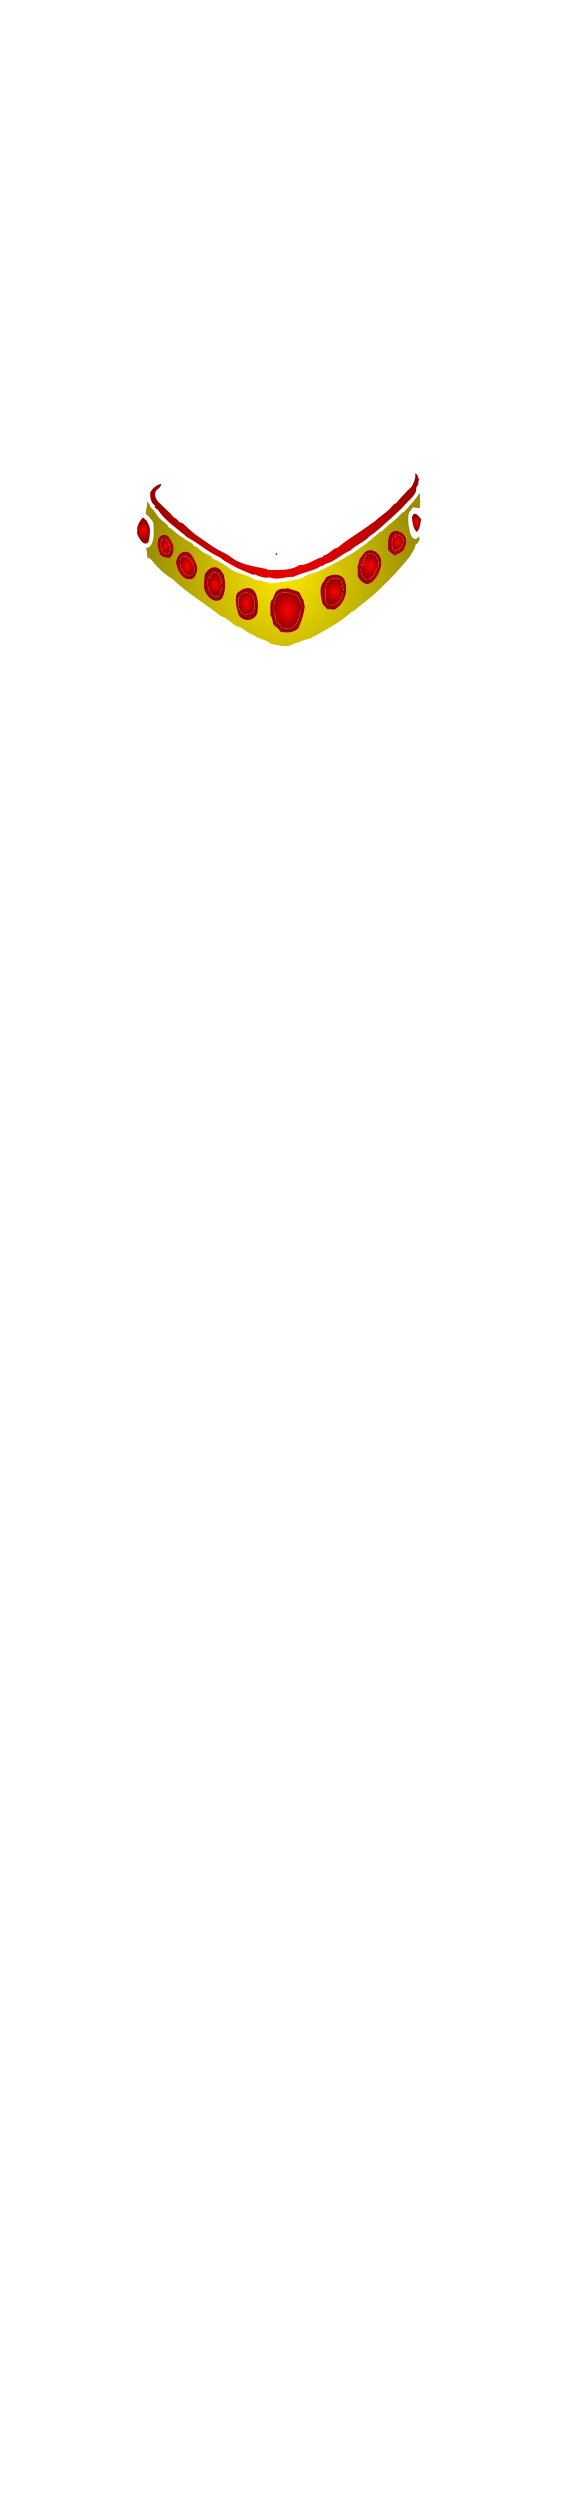
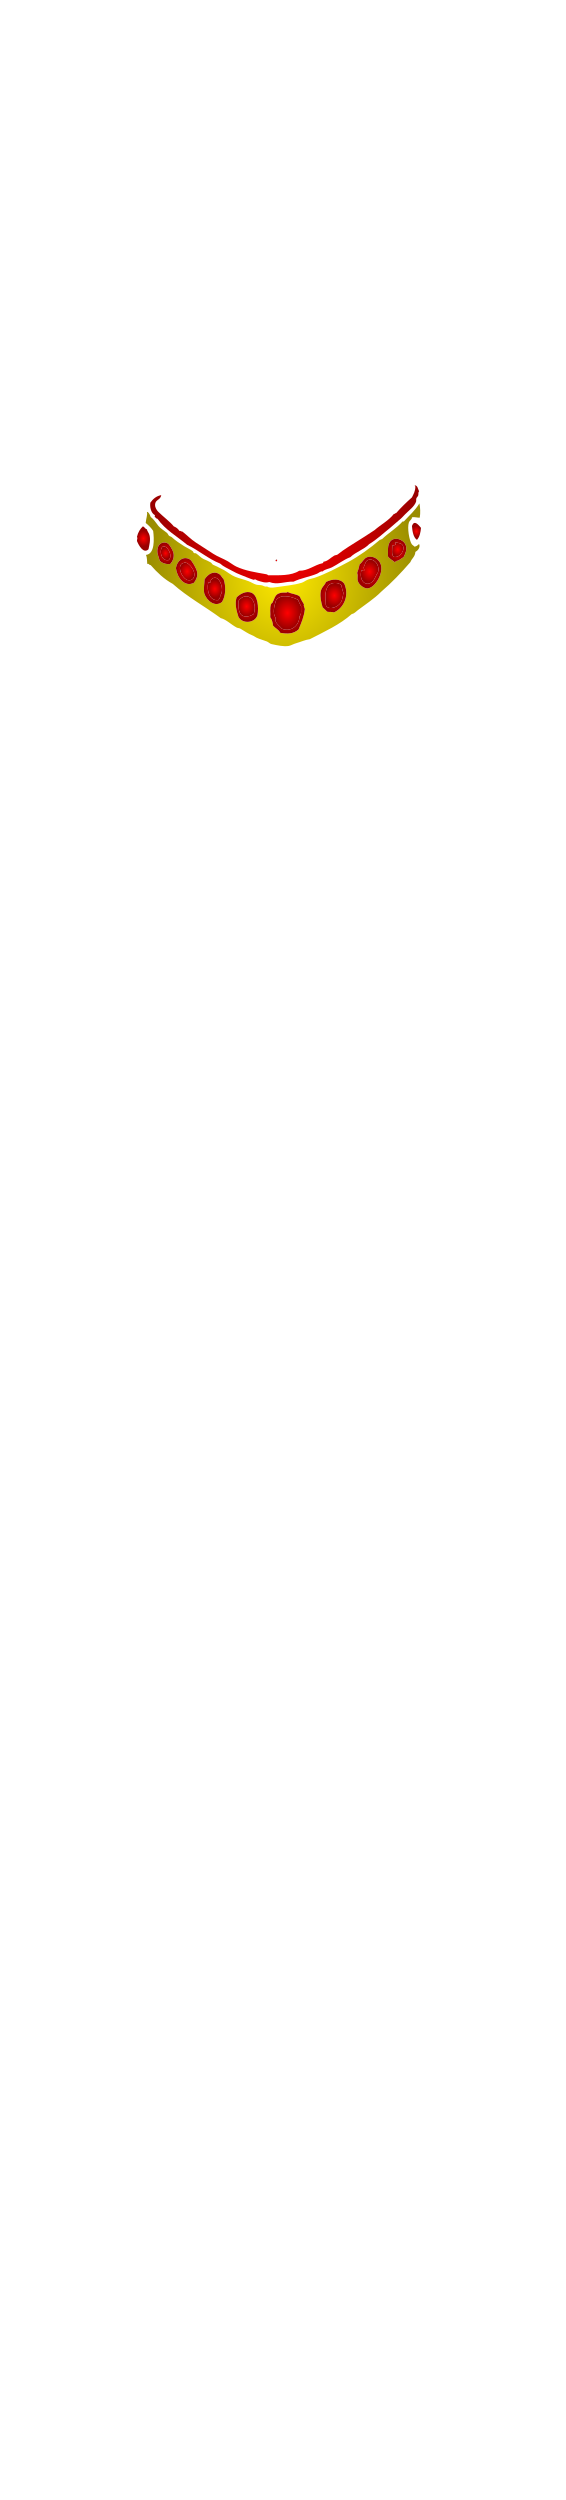
<svg xmlns="http://www.w3.org/2000/svg" class="shirt" width="86" height="380" viewBox="202.715 584.407 86.593 380.048" preserveAspectRatio="xMidYMax">
  <defs id="svgEditorDefs">
    <path id="svgEditorClosePathDefs" fill="black" style="stroke-width: 0px; stroke: none;" class="clothes" />
    <radialGradient id="gradient-0" gradientUnits="userSpaceOnUse" cx="141.947" cy="372.615" r="62.073" gradientTransform="matrix(0.328267, 0, 0, 0.351109, 337.8652, 541.9352)">
      <stop offset="0" style="stop-color: rgba(255, 0, 0, 1)" />
      <stop offset="1" style="stop-color: rgba(153, 0, 0, 1)" />
    </radialGradient>
    <radialGradient id="gradient-2" gradientUnits="userSpaceOnUse" cx="202.798" cy="371.494" r="2.084" gradientTransform="matrix(0.328269, 0, 0, 0.351096, 337.8647, 541.9399)">
      <stop offset="0" style="stop-color: rgba(255, 0, 0, 1)" />
      <stop offset="1" style="stop-color: rgba(153, 0, 0, 1)" />
    </radialGradient>
    <radialGradient id="gradient-3" gradientUnits="userSpaceOnUse" cx="76.783" cy="374.222" r="3.001" gradientTransform="matrix(0.32827, 0, 0, 0.351119, 337.8649, 541.9313)">
      <stop offset="0" style="stop-color: rgba(255, 0, 0, 1)" />
      <stop offset="1" style="stop-color: rgba(153, 0, 0, 1)" />
    </radialGradient>
    <radialGradient id="gradient-4" gradientUnits="userSpaceOnUse" cx="193.868" cy="378.842" r="4.245" gradientTransform="matrix(0.328267, 0, 0, 0.351114, 337.865, 541.9331)">
      <stop offset="0" style="stop-color: rgba(255, 0, 0, 1)" />
      <stop offset="1" style="stop-color: rgba(153, 0, 0, 1)" />
    </radialGradient>
    <radialGradient id="gradient-5" gradientUnits="userSpaceOnUse" cx="194.158" cy="378.439" r="2.613" gradientTransform="matrix(0.328276, 0, 0, 0.351097, 337.8633, 541.9395)">
      <stop offset="0" style="stop-color: rgba(255, 0, 0, 1)" />
      <stop offset="1" style="stop-color: rgba(153, 0, 0, 1)" />
    </radialGradient>
    <radialGradient id="gradient-6" gradientUnits="userSpaceOnUse" cx="86.961" cy="379.863" r="3.787" gradientTransform="matrix(0.328271, 0, 0, 0.35111, 337.8647, 541.9345)">
      <stop offset="0" style="stop-color: rgba(255, 0, 0, 1)" />
      <stop offset="1" style="stop-color: rgba(153, 0, 0, 1)" />
    </radialGradient>
    <radialGradient id="gradient-7" gradientUnits="userSpaceOnUse" cx="86.994" cy="379.868" r="2.212" gradientTransform="matrix(0.328271, 0, 0, 0.351117, 337.8647, 541.9321)">
      <stop offset="0" style="stop-color: rgba(255, 0, 0, 1)" />
      <stop offset="1" style="stop-color: rgba(153, 0, 0, 1)" />
    </radialGradient>
    <radialGradient id="gradient-8" gradientUnits="userSpaceOnUse" cx="181.004" cy="387.232" r="5.591" gradientTransform="matrix(0.32827, 0, 0, 0.351113, 337.8646, 541.9336)">
      <stop offset="0" style="stop-color: rgba(255, 0, 0, 1)" />
      <stop offset="1" style="stop-color: rgba(153, 0, 0, 1)" />
    </radialGradient>
    <radialGradient id="gradient-9" gradientUnits="userSpaceOnUse" cx="96.688" cy="386.663" r="4.938" gradientTransform="matrix(0.328271, 0, 0, 0.351107, 337.8647, 541.9357)">
      <stop offset="0" style="stop-color: rgba(255, 0, 0, 1)" />
      <stop offset="1" style="stop-color: rgba(153, 0, 0, 1)" />
    </radialGradient>
    <radialGradient id="gradient-10" gradientUnits="userSpaceOnUse" cx="138.124" cy="382.605" r="0.373" gradientTransform="matrix(0.328247, 0, 0, 0.35117, 337.8679, 541.9118)">
      <stop offset="0" style="stop-color: rgba(255, 0, 0, 1)" />
      <stop offset="1" style="stop-color: rgba(153, 0, 0, 1)" />
    </radialGradient>
    <radialGradient id="gradient-11" gradientUnits="userSpaceOnUse" cx="181.173" cy="386.881" r="4.059" gradientTransform="matrix(0.328265, 0, 0, 0.351115, 337.8655, 541.9329)">
      <stop offset="0" style="stop-color: rgba(255, 0, 0, 1)" />
      <stop offset="1" style="stop-color: rgba(153, 0, 0, 1)" />
    </radialGradient>
    <radialGradient id="gradient-12" gradientUnits="userSpaceOnUse" cx="96.952" cy="386.781" r="3.333" gradientTransform="matrix(0.328268, 0, 0, 0.351102, 337.865, 541.9376)">
      <stop offset="0" style="stop-color: rgba(255, 0, 0, 1)" />
      <stop offset="1" style="stop-color: rgba(153, 0, 0, 1)" />
    </radialGradient>
    <radialGradient id="gradient-13" gradientUnits="userSpaceOnUse" cx="109.597" cy="393.255" r="4.91" gradientTransform="matrix(0.328266, 0, 0, 0.351107, 337.8653, 541.9357)">
      <stop offset="0" style="stop-color: rgba(255, 0, 0, 1)" />
      <stop offset="1" style="stop-color: rgba(153, 0, 0, 1)" />
    </radialGradient>
    <radialGradient id="gradient-14" gradientUnits="userSpaceOnUse" cx="109.744" cy="393.484" r="3.281" gradientTransform="matrix(0.328271, 0, 0, 0.351105, 337.8647, 541.9367)">
      <stop offset="0" style="stop-color: rgba(255, 0, 0, 1)" />
      <stop offset="1" style="stop-color: rgba(153, 0, 0, 1)" />
    </radialGradient>
    <radialGradient id="gradient-15" gradientUnits="userSpaceOnUse" cx="164.443" cy="396.202" r="5.963" gradientTransform="matrix(0.328268, 0, 0, 0.351102, 337.865, 541.9377)">
      <stop offset="0" style="stop-color: rgba(255, 0, 0, 1)" />
      <stop offset="1" style="stop-color: rgba(153, 0, 0, 1)" />
    </radialGradient>
    <radialGradient id="gradient-16" gradientUnits="userSpaceOnUse" cx="164.918" cy="396" r="4.172" gradientTransform="matrix(0.328262, 0, 0, 0.351113, 337.866, 541.9334)">
      <stop offset="0" style="stop-color: rgba(255, 0, 0, 1)" />
      <stop offset="1" style="stop-color: rgba(153, 0, 0, 1)" />
    </radialGradient>
    <radialGradient id="gradient-17" gradientUnits="userSpaceOnUse" cx="143.278" cy="402.554" r="7.986" gradientTransform="matrix(0.328264, 0, 0, 0.351109, 337.8655, 541.935)">
      <stop offset="0" style="stop-color: rgba(255, 0, 0, 1)" />
      <stop offset="1" style="stop-color: rgba(153, 0, 0, 1)" />
    </radialGradient>
    <radialGradient id="gradient-18" gradientUnits="userSpaceOnUse" cx="124.509" cy="400.374" r="5.141" gradientTransform="matrix(0.328267, 0, 0, 0.35111, 337.8651, 541.9347)">
      <stop offset="0" style="stop-color: rgba(255, 0, 0, 1)" />
      <stop offset="1" style="stop-color: rgba(153, 0, 0, 1)" />
    </radialGradient>
    <radialGradient id="gradient-19" gradientUnits="userSpaceOnUse" cx="143.247" cy="402.683" r="6.293" gradientTransform="matrix(0.328269, 0, 0, 0.3511, 337.8648, 541.9386)">
      <stop offset="0" style="stop-color: rgba(255, 0, 0, 1)" />
      <stop offset="1" style="stop-color: rgba(153, 0, 0, 1)" />
    </radialGradient>
    <radialGradient id="gradient-20" gradientUnits="userSpaceOnUse" cx="124.376" cy="400.182" r="3.775" gradientTransform="matrix(0.328272, 0, 0, 0.35111, 337.8645, 541.9345)">
      <stop offset="0" style="stop-color: rgba(255, 0, 0, 1)" />
      <stop offset="1" style="stop-color: rgba(153, 0, 0, 1)" />
    </radialGradient>
    <radialGradient id="gradient-21" gradientUnits="userSpaceOnUse" cx="384.205" cy="678.194" r="20.799" gradientTransform="matrix(1, 0, 0, 1, 0, 0)">
      <stop offset="0" style="stop-color: rgba(255, 234, 0, 1)" />
      <stop offset="1" style="stop-color: rgba(153, 140, 0, 1)" />
    </radialGradient>
  </defs>
  <rect id="svgEditorBackground" x="202.715" y="584.431" width="86.593" height="115.809" style="fill: none; stroke: none;" class="clothes" />
  <rect id="rect-1" x="-403.988" y="499.579" width="1300" height="550" style="fill: none; stroke: none;" class="clothes" />
-   <g transform="matrix(1.010044, 0, 0, 1.225011, -142.0439, -161.8037)" style="">
+   <g transform="matrix(1.010044, 0, 0, 1.140629, -142.0439, -103.7623)" style="">
    <path d="M 404.178 666.191 C 404.636 666.206 404.65 666.696 404.838 666.999 C 404.66 667.134 404.768 667.366 404.697 667.555 C 404.643 667.697 404.472 667.798 404.414 667.958 C 404.366 668.088 404.425 668.276 404.366 668.412 C 404.082 669.076 403.314 669.532 402.715 670.077 C 402.346 670.414 402.176 670.605 401.771 670.885 C 401.339 671.184 400.92 671.565 400.45 671.895 C 399.391 672.637 398.431 673.463 397.289 674.065 C 396.481 674.816 395.249 675.113 394.41 675.831 C 393.438 676.151 392.541 676.781 391.626 677.194 C 391.137 677.415 390.592 677.426 390.211 677.749 C 389.897 677.678 389.66 677.943 389.362 678.052 C 388.233 678.463 386.883 678.654 385.823 679.112 C 384.515 679.07 383.359 679.599 382.142 679.162 C 381.497 679.323 381.001 679.138 380.349 678.961 C 380.239 678.931 380.081 678.821 380.019 678.809 C 379.919 678.79 379.826 678.883 379.735 678.859 C 379.121 678.696 378.455 678.421 377.8 678.203 C 377.355 678.056 376.912 677.862 376.479 677.648 C 375.814 677.319 375.201 677.116 374.686 676.689 C 372.86 676.044 371.471 674.924 369.684 674.166 C 368.164 673.033 366.384 672.178 365.201 670.683 C 364.985 670.679 364.944 670.487 364.776 670.431 C 364.748 670.27 364.865 670.275 364.776 670.179 C 364.184 669.895 364.006 669.034 364.116 668.513 C 364.515 668.015 365.013 667.622 365.767 667.504 C 365.622 668.237 364.853 668.04 364.823 668.816 C 364.811 669.138 365.072 669.528 365.295 669.725 C 366.021 670.364 367.163 671.127 367.655 671.693 C 368.007 671.82 368.312 672 368.505 672.299 C 368.723 672.267 368.776 672.412 368.977 672.399 C 369.628 672.85 370.262 673.432 371.006 673.864 C 371.813 674.331 372.773 674.88 373.648 675.378 C 374.366 675.786 375.138 676.015 375.866 676.387 C 376.198 676.556 376.718 676.918 377.14 677.093 C 378.508 677.664 380.057 677.863 381.576 678.103 C 381.716 678.125 381.825 678.133 381.953 678.254 C 383.657 678.263 385.469 678.342 386.671 677.649 C 388.012 677.681 388.962 676.872 390.21 676.639 C 390.307 676.625 390.305 676.504 390.352 676.438 C 390.96 676.395 391.464 675.877 391.957 675.63 C 392.124 675.545 392.319 675.564 392.476 675.478 C 392.717 675.347 392.946 675.145 393.231 674.973 C 393.803 674.63 394.426 674.256 395.071 673.913 C 396.222 673.303 397.065 672.781 398.091 672.197 C 399.047 671.453 400.212 670.932 401.016 670.026 C 401.205 670.076 401.158 669.876 401.347 669.925 C 402.098 669.164 402.911 668.469 403.754 667.805 C 403.98 667.375 404.265 667.006 404.273 666.341 C 404.214 666.321 404.175 666.279 404.178 666.191 Z" style="fill: url(#gradient-0);" />
    <path d="M 404.885 668.614 C 405.015 669.208 405.05 669.883 404.933 670.532 C 404.634 670.554 404.1 670.398 403.753 670.482 C 403.767 670.785 403.402 670.87 403.281 671.188 C 403.016 671.89 403.342 673.557 403.705 674.064 C 403.822 674.228 404.021 674.28 404.13 674.419 C 404.45 674.392 404.636 674.22 404.837 674.064 C 405.074 674.516 404.615 674.971 404.272 675.125 C 404.219 675.792 403.726 675.989 403.517 676.488 C 402.127 677.913 400.672 679.267 399.08 680.475 C 398.045 681.406 396.661 682.189 395.542 682.948 C 395.256 683.142 394.985 683.423 394.645 683.453 C 392.814 684.894 390.499 685.816 388.274 686.835 C 387.56 686.915 386.961 687.186 386.151 687.39 C 385.788 687.481 385.375 687.701 385.065 687.744 C 384.326 687.845 383.419 687.677 382.47 687.491 C 382.203 687.439 382.029 687.233 381.762 687.137 C 381.271 686.96 380.738 686.859 380.205 686.633 C 379.993 686.543 379.819 686.406 379.591 686.33 C 378.918 686.103 378.374 685.736 377.751 685.421 C 377.578 685.334 377.362 685.354 377.185 685.269 C 376.335 684.865 375.615 684.19 374.779 684.008 C 372.388 682.444 369.725 681.169 367.512 679.415 C 366.199 678.782 365.137 677.883 364.161 676.892 C 363.906 676.928 363.954 676.641 363.642 676.74 C 363.61 676.41 363.628 675.842 363.453 675.528 C 364.811 675.395 364.696 673.393 364.538 672.298 C 364.222 671.88 363.832 671.539 363.406 671.238 C 363.453 670.697 363.72 670.081 363.594 669.774 C 363.75 669.65 364.079 670.145 364.16 670.43 C 364.642 670.74 364.946 671.212 365.34 671.641 C 365.655 671.984 366.21 672.254 366.661 672.6 C 366.771 672.685 366.838 672.875 366.944 672.954 C 367.072 673.049 367.241 673.051 367.369 673.155 C 367.909 673.596 368.566 673.986 369.256 674.366 C 369.671 674.595 370.182 674.781 370.53 675.023 C 370.605 675.075 370.638 675.235 370.719 675.276 C 370.812 675.321 370.954 675.272 371.049 675.326 C 371.438 675.544 371.771 675.919 372.182 676.083 C 372.582 676.243 372.855 676.32 373.267 676.537 C 373.392 676.603 373.473 676.775 373.597 676.84 C 373.852 676.972 374.159 677.036 374.447 677.193 C 374.713 677.339 374.989 677.412 375.248 677.547 C 375.818 677.843 376.364 678.249 376.947 678.456 C 377.63 678.697 378.338 678.825 379.023 679.061 C 379.402 679.191 379.764 679.416 380.156 679.515 C 380.431 679.584 380.758 679.548 381.052 679.617 C 381.265 679.665 381.445 679.831 381.807 679.768 C 382.101 679.951 382.524 679.946 383.081 679.869 C 384.368 679.691 385.819 679.593 387.045 679.263 C 387.34 679.184 387.624 678.976 387.942 678.859 C 388.272 678.739 388.642 678.709 388.98 678.607 C 390.665 678.095 392.461 677.253 394.076 676.487 C 395.712 675.712 397.496 674.568 398.89 673.509 C 399.024 673.501 399.086 673.417 399.22 673.408 C 400.202 672.558 401.417 671.956 402.335 671.036 C 402.397 671.036 402.46 671.036 402.523 671.036 C 403.329 670.247 404.236 669.568 404.885 668.614 Z M 401.393 676.336 C 401.865 676.286 402.104 675.986 402.479 675.831 C 402.737 675.381 403.058 674.821 402.809 674.215 C 402.476 673.409 400.934 672.953 400.355 673.863 C 400.061 674.325 400.113 674.962 400.119 675.73 C 400.39 676.096 400.856 676.254 401.204 676.538 C 401.275 676.479 401.26 676.328 401.393 676.336 Z M 367.606 675.226 C 367.541 674.97 367.034 674.105 366.71 673.965 C 366.05 673.675 365.459 674.03 365.294 674.418 C 364.97 675.185 365.359 675.692 365.53 676.286 C 365.9 676.663 366.601 676.814 367.135 676.74 C 367.485 676.394 367.773 675.877 367.606 675.226 Z M 395.825 676.79 C 395.73 677.209 395.599 677.591 395.447 677.951 C 395.646 678.412 395.383 678.643 395.589 679.112 C 395.801 679.593 396.527 680.04 397.005 680.021 C 398.226 679.973 399.686 677.711 398.892 676.539 C 398.559 676.046 397.869 675.605 396.957 675.832 C 396.444 676.005 396.252 676.523 395.825 676.79 Z M 371.193 677.8 C 371.094 677.349 370.415 676.294 370.108 676.135 C 369.137 675.628 368.16 676.271 367.984 677.295 C 368.151 678.575 369.332 679.917 370.721 679.263 C 371.055 678.869 371.321 678.384 371.193 677.8 Z M 372.278 680.677 C 372.631 681.68 373.94 682.595 374.968 681.837 C 375.534 681.042 375.597 679.764 375.204 678.758 C 374.971 678.606 374.839 678.283 374.638 678.152 C 373.75 677.583 372.874 678.067 372.326 678.809 C 372.324 679.31 372.148 680.007 372.278 680.677 Z M 390.729 679.162 C 390.529 679.63 390.028 679.852 389.927 680.475 C 389.801 681.244 390.014 681.899 390.21 682.544 C 390.436 682.756 390.693 682.936 390.918 683.15 C 391.277 683.221 391.698 683.131 391.909 683.251 C 393.231 682.771 394.355 681.164 393.513 679.416 C 392.93 678.649 391.627 678.736 390.729 679.162 Z M 382.707 685.017 C 383.035 685.374 383.552 685.527 383.792 685.977 C 384.925 686.164 385.812 686.124 386.576 685.523 C 387.008 684.584 387.381 683.897 387.52 682.797 C 387.472 682.542 387.303 682.391 387.378 682.14 C 387.161 681.818 386.932 681.507 386.765 681.132 C 386.3 680.747 385.485 680.803 384.878 680.475 C 384.867 680.514 384.877 680.575 384.83 680.576 C 384.175 680.595 383.966 680.547 383.509 680.728 C 382.976 680.938 382.905 681.468 382.612 681.939 C 382.55 682.04 382.456 682.016 382.423 682.091 C 382.153 682.712 382.353 683.321 382.282 683.907 C 382.531 684.143 382.677 684.71 382.707 685.017 Z M 379.356 680.576 C 378.619 680.354 377.731 680.726 377.186 681.232 C 376.872 682.073 377.162 683.036 377.469 683.857 C 378.082 684.818 379.954 684.704 380.348 683.604 C 380.542 682.59 380.425 680.898 379.356 680.576 Z" style="fill: url(#gradient-21);" />
    <path d="M 405.121 671.895 C 405.068 672.466 404.932 673.1 404.508 673.51 C 403.964 673.185 403.81 672.343 403.753 671.643 C 404.099 670.777 404.722 671.477 405.121 671.895 Z" style="fill: url(#gradient-2);" />
    <path d="M 362.982 671.693 C 363.238 671.771 363.317 672.041 363.595 672.096 C 363.639 672.374 363.875 672.54 363.973 672.854 C 364.179 673.513 363.95 674.239 363.831 674.771 C 363.095 675.412 362.372 674.295 362.085 673.66 C 362.087 673.37 362.224 673.308 362.085 673.106 C 362.246 672.488 362.564 672.037 362.982 671.693 Z" style="fill: url(#gradient-3);" />
    <path d="M 401.205 676.538 C 400.855 676.255 400.39 676.097 400.119 675.73 C 400.113 674.963 400.061 674.325 400.356 673.863 C 400.935 672.953 402.476 673.409 402.809 674.217 C 403.058 674.821 402.737 675.381 402.479 675.832 C 402.104 675.986 401.866 676.286 401.394 676.337 C 401.26 676.328 401.275 676.479 401.205 676.538 Z M 401.299 674.166 C 401.084 674.241 400.949 674.237 400.779 674.267 C 400.763 674.84 400.637 675.481 400.969 675.781 C 401.962 675.982 402.837 674.761 402.289 674.166 C 402.062 673.918 401.649 673.955 401.251 673.813 C 401.172 673.981 401.281 673.985 401.299 674.166 Z" style="fill: url(#gradient-4);" />
    <path d="M 401.251 673.813 C 401.65 673.955 402.062 673.919 402.29 674.166 C 402.837 674.761 401.962 675.982 400.969 675.782 C 400.637 675.482 400.764 674.84 400.78 674.268 C 400.949 674.239 401.085 674.241 401.3 674.167 C 401.281 673.985 401.172 673.981 401.251 673.813 Z" style="fill: url(#gradient-5);" />
    <path d="M 367.134 676.74 C 366.601 676.814 365.9 676.663 365.53 676.286 C 365.358 675.692 364.969 675.185 365.294 674.418 C 365.458 674.03 366.049 673.675 366.71 673.965 C 367.033 674.106 367.541 674.969 367.606 675.226 C 367.773 675.877 367.485 676.394 367.134 676.74 Z M 365.719 674.872 C 365.608 675.404 365.9 676.326 366.851 676.235 C 367.855 675.561 366.021 673.424 365.719 674.872 Z" style="fill: url(#gradient-6);" />
    <path d="M 366.851 676.235 C 365.9 676.326 365.608 675.404 365.719 674.872 C 366.021 673.424 367.855 675.561 366.851 676.235 Z" style="fill: url(#gradient-7);" />
    <path d="M 396.958 675.831 C 397.869 675.604 398.559 676.046 398.892 676.538 C 399.686 677.711 398.226 679.973 397.005 680.021 C 396.527 680.039 395.801 679.593 395.589 679.112 C 395.383 678.642 395.646 678.412 395.447 677.951 C 395.599 677.591 395.73 677.21 395.825 676.789 C 396.252 676.523 396.444 676.005 396.958 675.831 Z M 397.807 679.062 C 398.16 678.736 398.316 678.184 398.61 677.85 C 398.957 676.717 397.738 675.79 396.958 676.286 C 396.696 676.453 396.62 676.884 396.439 677.194 C 396.43 677.341 396.604 677.551 396.486 677.649 C 396.349 677.78 396.287 677.525 396.108 677.548 C 395.635 679.089 396.907 679.894 397.807 679.062 Z" style="fill: url(#gradient-8);" />
    <path d="M 370.721 679.263 C 369.332 679.917 368.15 678.574 367.984 677.295 C 368.159 676.271 369.136 675.628 370.108 676.135 C 370.414 676.295 371.093 677.349 371.193 677.8 C 371.321 678.384 371.055 678.869 370.721 679.263 Z M 370.438 678.809 C 371.412 678.203 370.118 676.504 369.258 676.538 C 369.222 676.539 369.214 676.588 369.211 676.588 C 367.731 676.817 369.243 679.552 370.438 678.809 Z" style="fill: url(#gradient-9);" />
    <path d="M 383.32 676.184 C 383.373 676.388 383.175 676.434 383.084 676.336 C 383.105 676.159 383.184 676.122 383.32 676.184 Z" style="fill: url(#gradient-10);" />
    <path d="M 396.108 677.547 C 396.288 677.525 396.35 677.779 396.486 677.648 C 396.604 677.551 396.431 677.341 396.439 677.194 C 396.62 676.884 396.695 676.453 396.958 676.286 C 397.738 675.791 398.957 676.717 398.61 677.85 C 398.316 678.184 398.161 678.735 397.807 679.062 C 396.907 679.894 395.635 679.089 396.108 677.547 Z" style="fill: url(#gradient-11);" />
    <path d="M 369.211 676.589 C 369.213 676.588 369.222 676.539 369.258 676.538 C 370.118 676.504 371.412 678.203 370.438 678.81 C 369.243 679.552 367.731 676.817 369.211 676.589 Z" style="fill: url(#gradient-12);" />
    <path d="M 372.326 678.809 C 372.874 678.068 373.75 677.584 374.638 678.153 C 374.839 678.283 374.97 678.606 375.204 678.759 C 375.597 679.764 375.533 681.042 374.968 681.838 C 373.939 682.596 372.631 681.679 372.278 680.677 C 372.148 680.007 372.324 679.31 372.326 678.809 Z M 374.685 680.98 C 375.5 680.226 374.402 677.681 373.269 678.911 C 373.291 679.102 373.249 679.225 373.127 679.263 C 372.979 679.289 373.002 679.09 372.891 679.213 C 372.596 680.409 373.148 681.768 374.448 681.586 C 374.513 681.368 374.744 681.328 374.685 680.98 Z" style="fill: url(#gradient-13);" />
    <path d="M 374.448 681.586 C 373.148 681.767 372.596 680.408 372.892 679.213 C 373.002 679.089 372.979 679.289 373.127 679.263 C 373.249 679.225 373.291 679.102 373.269 678.91 C 374.402 677.68 375.501 680.226 374.685 680.979 C 374.744 681.328 374.513 681.368 374.448 681.586 Z" style="fill: url(#gradient-14);" />
    <path d="M 393.513 679.416 C 394.354 681.164 393.231 682.771 391.908 683.251 C 391.698 683.131 391.277 683.221 390.917 683.15 C 390.693 682.936 390.435 682.757 390.209 682.544 C 390.013 681.899 389.801 681.244 389.927 680.475 C 390.028 679.852 390.529 679.63 390.729 679.162 C 391.627 678.736 392.93 678.649 393.513 679.416 Z M 391.437 679.416 C 390.706 679.725 390.532 680.817 390.682 681.787 C 390.716 682.008 390.641 682.227 390.776 682.393 C 391.229 682.953 392.475 682.546 392.946 681.939 C 393.233 681.57 393.257 681.046 393.371 680.626 C 393.221 680.316 393.141 679.931 393.041 679.566 C 392.631 679.24 391.899 679.219 391.437 679.416 Z" style="fill: url(#gradient-15);" />
    <path d="M 393.041 679.567 C 393.141 679.93 393.221 680.317 393.372 680.627 C 393.258 681.046 393.234 681.571 392.947 681.939 C 392.475 682.546 391.23 682.953 390.776 682.393 C 390.642 682.227 390.716 682.009 390.682 681.788 C 390.533 680.816 390.707 679.725 391.437 679.415 C 391.899 679.219 392.631 679.24 393.041 679.567 Z" style="fill: url(#gradient-16);" />
    <path d="M 382.282 683.907 C 382.353 683.321 382.153 682.711 382.424 682.09 C 382.457 682.016 382.55 682.039 382.613 681.939 C 382.906 681.468 382.976 680.937 383.509 680.727 C 383.966 680.547 384.176 680.594 384.831 680.576 C 384.877 680.575 384.867 680.514 384.878 680.475 C 385.486 680.802 386.301 680.746 386.765 681.131 C 386.932 681.507 387.161 681.818 387.379 682.14 C 387.303 682.391 387.472 682.542 387.52 682.797 C 387.381 683.896 387.009 684.583 386.577 685.521 C 385.812 686.124 384.925 686.164 383.793 685.976 C 383.552 685.526 383.035 685.373 382.707 685.017 C 382.677 684.71 382.531 684.143 382.282 683.907 Z M 383.178 681.586 C 382.919 682.245 382.577 683.309 383.084 683.957 C 382.86 684.633 383.693 685.01 384.028 685.421 C 385.346 685.933 386.683 685.058 386.718 683.756 C 387.089 683.413 386.894 682.853 386.954 682.393 C 386.757 682.149 386.635 681.825 386.482 681.535 C 385.741 681.231 385.036 681.025 384.123 681.081 C 383.738 681.174 383.393 681.31 383.178 681.586 Z" style="fill: url(#gradient-17);" />
    <path d="M 380.347 683.604 C 379.954 684.704 378.082 684.818 377.469 683.857 C 377.161 683.036 376.871 682.073 377.185 681.232 C 377.731 680.726 378.619 680.354 379.356 680.576 C 380.425 680.898 380.542 682.59 380.347 683.604 Z M 377.469 681.686 C 377.434 682.288 377.452 682.849 377.658 683.251 C 378.06 684.037 379.071 683.861 379.781 683.452 C 380.456 681.573 378.739 680.263 377.469 681.686 Z" style="fill: url(#gradient-18);" />
    <path d="M 384.123 681.081 C 385.036 681.025 385.741 681.231 386.482 681.535 C 386.635 681.825 386.757 682.149 386.954 682.393 C 386.894 682.853 387.089 683.413 386.718 683.756 C 386.683 685.058 385.346 685.933 384.028 685.421 C 383.693 685.01 382.86 684.633 383.084 683.957 C 382.577 683.309 382.919 682.244 383.178 681.586 C 383.393 681.31 383.738 681.174 384.123 681.081 Z" style="fill: url(#gradient-19);" />
    <path d="M 379.781 683.453 C 379.07 683.861 378.059 684.038 377.657 683.251 C 377.452 682.849 377.433 682.289 377.469 681.687 C 378.739 680.263 380.456 681.573 379.781 683.453 Z" style="fill: url(#gradient-20);" />
  </g>
</svg>
